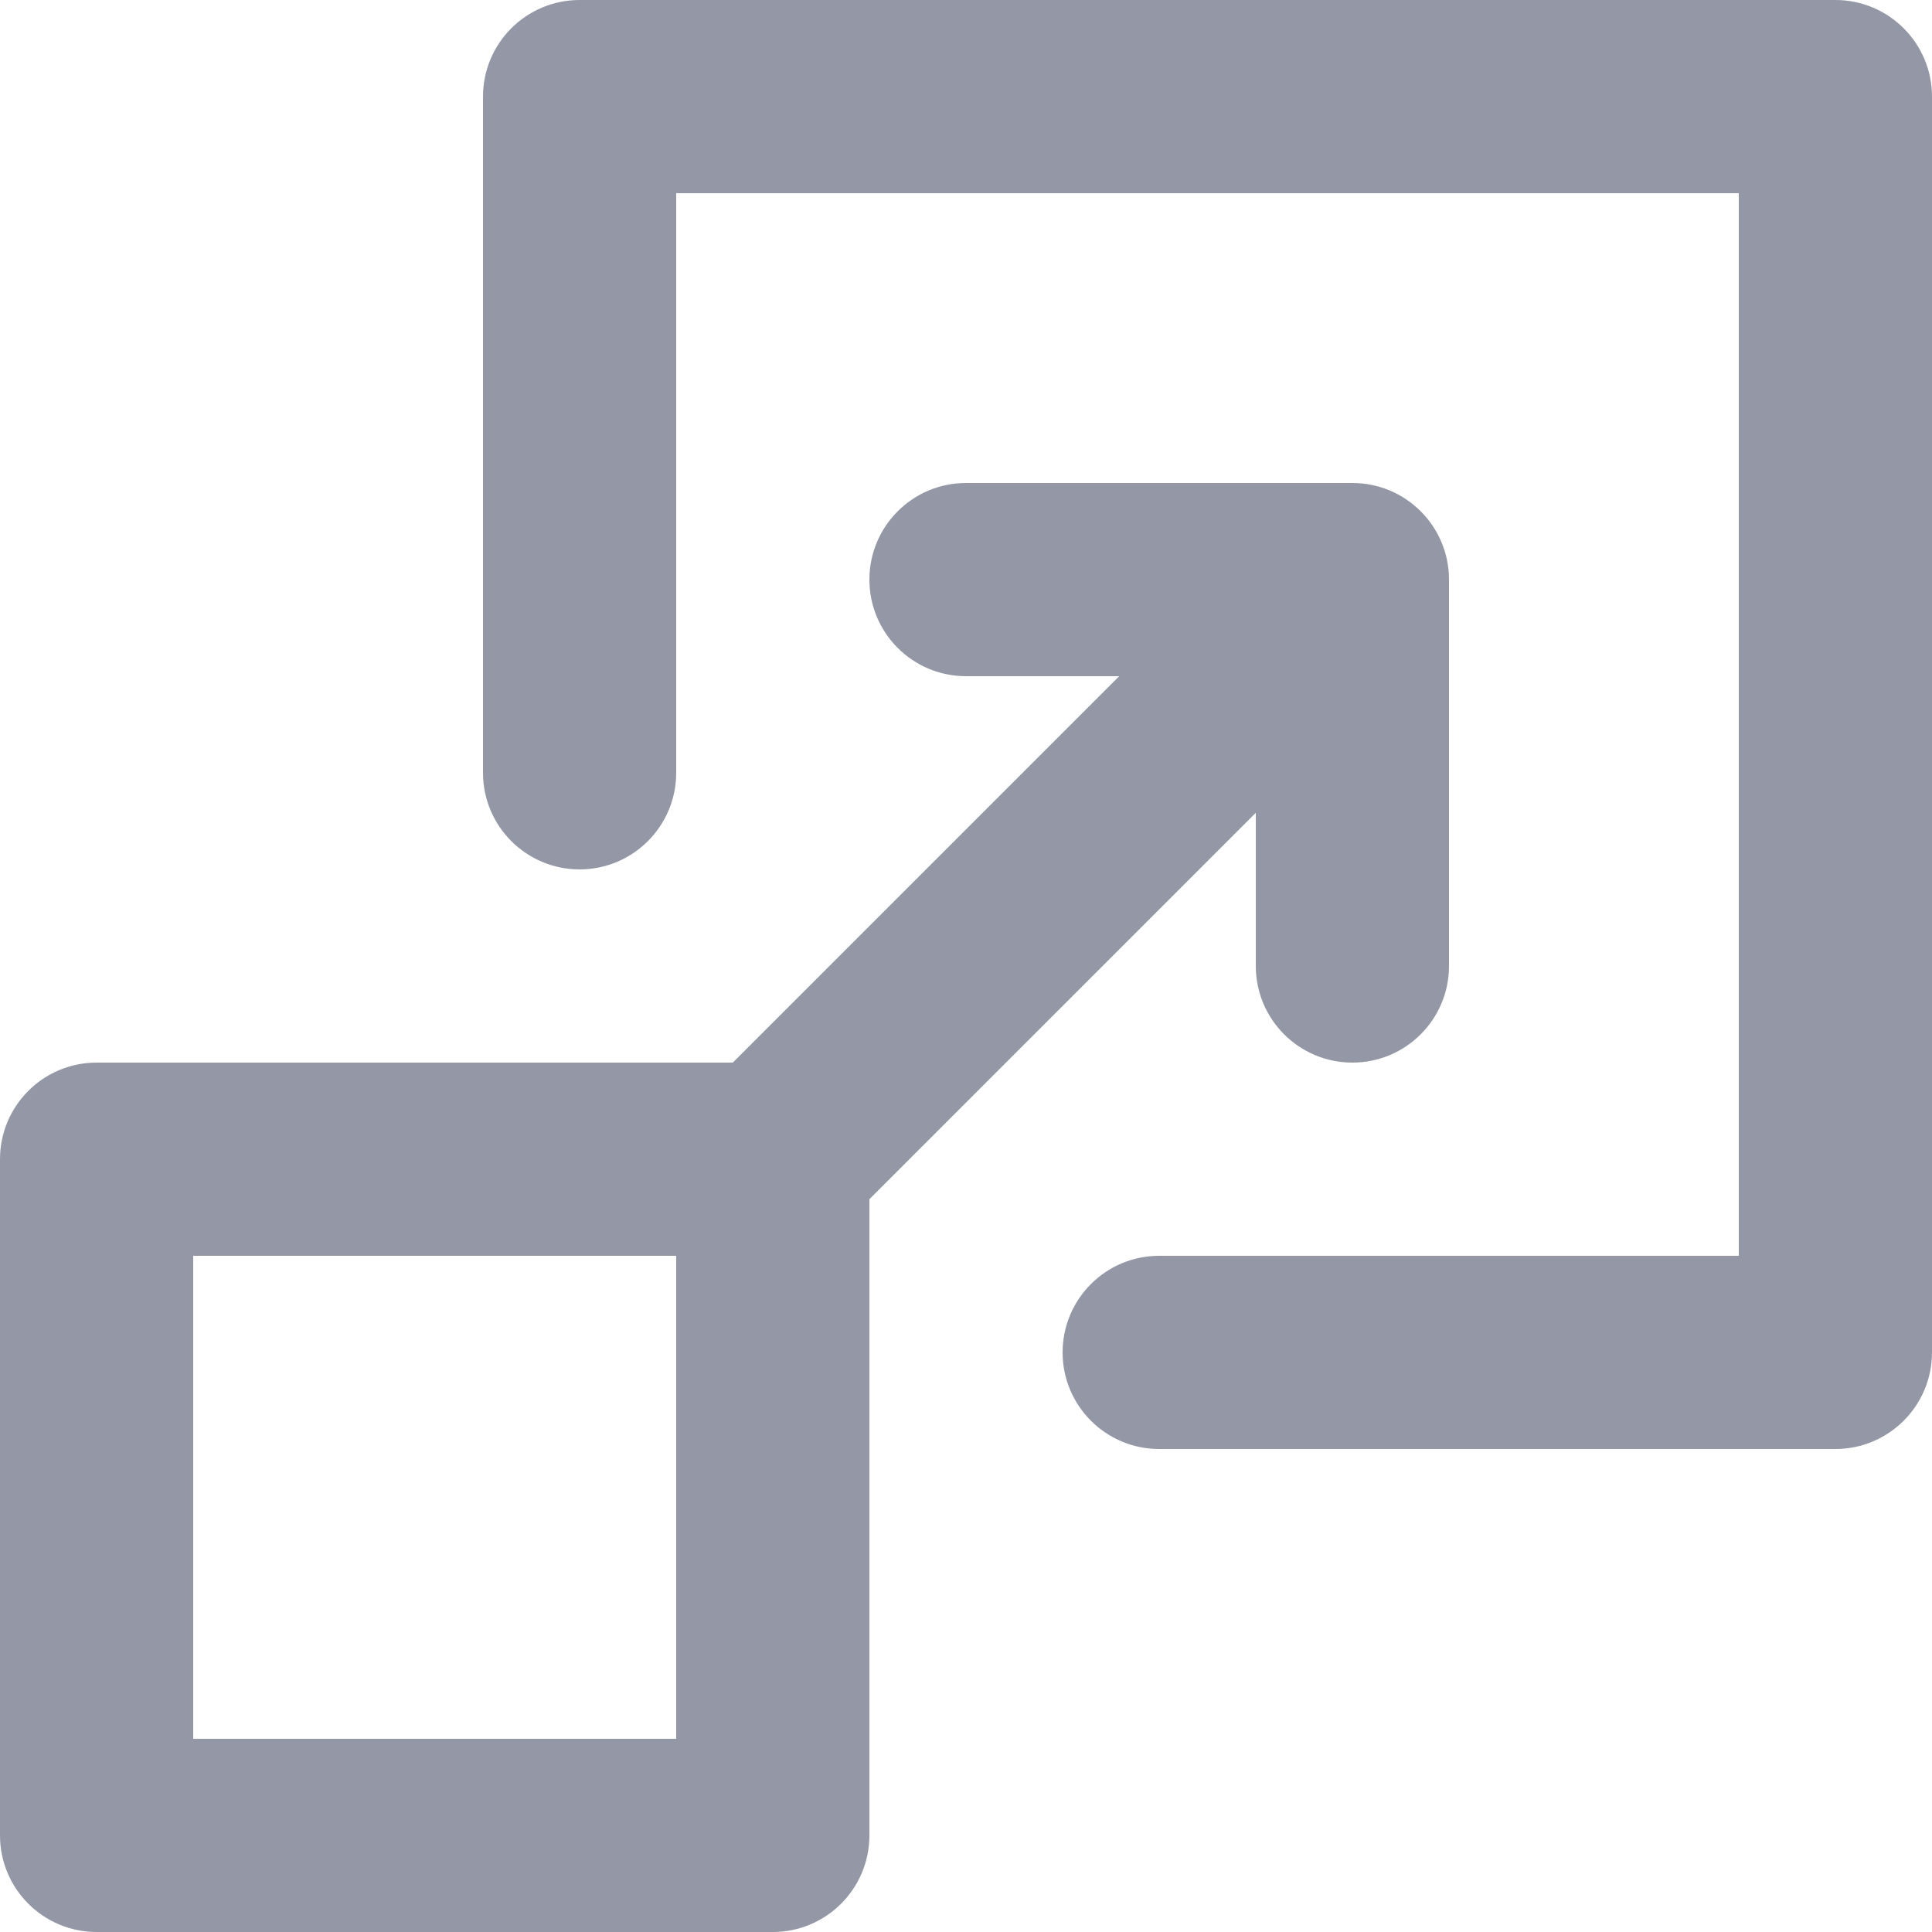
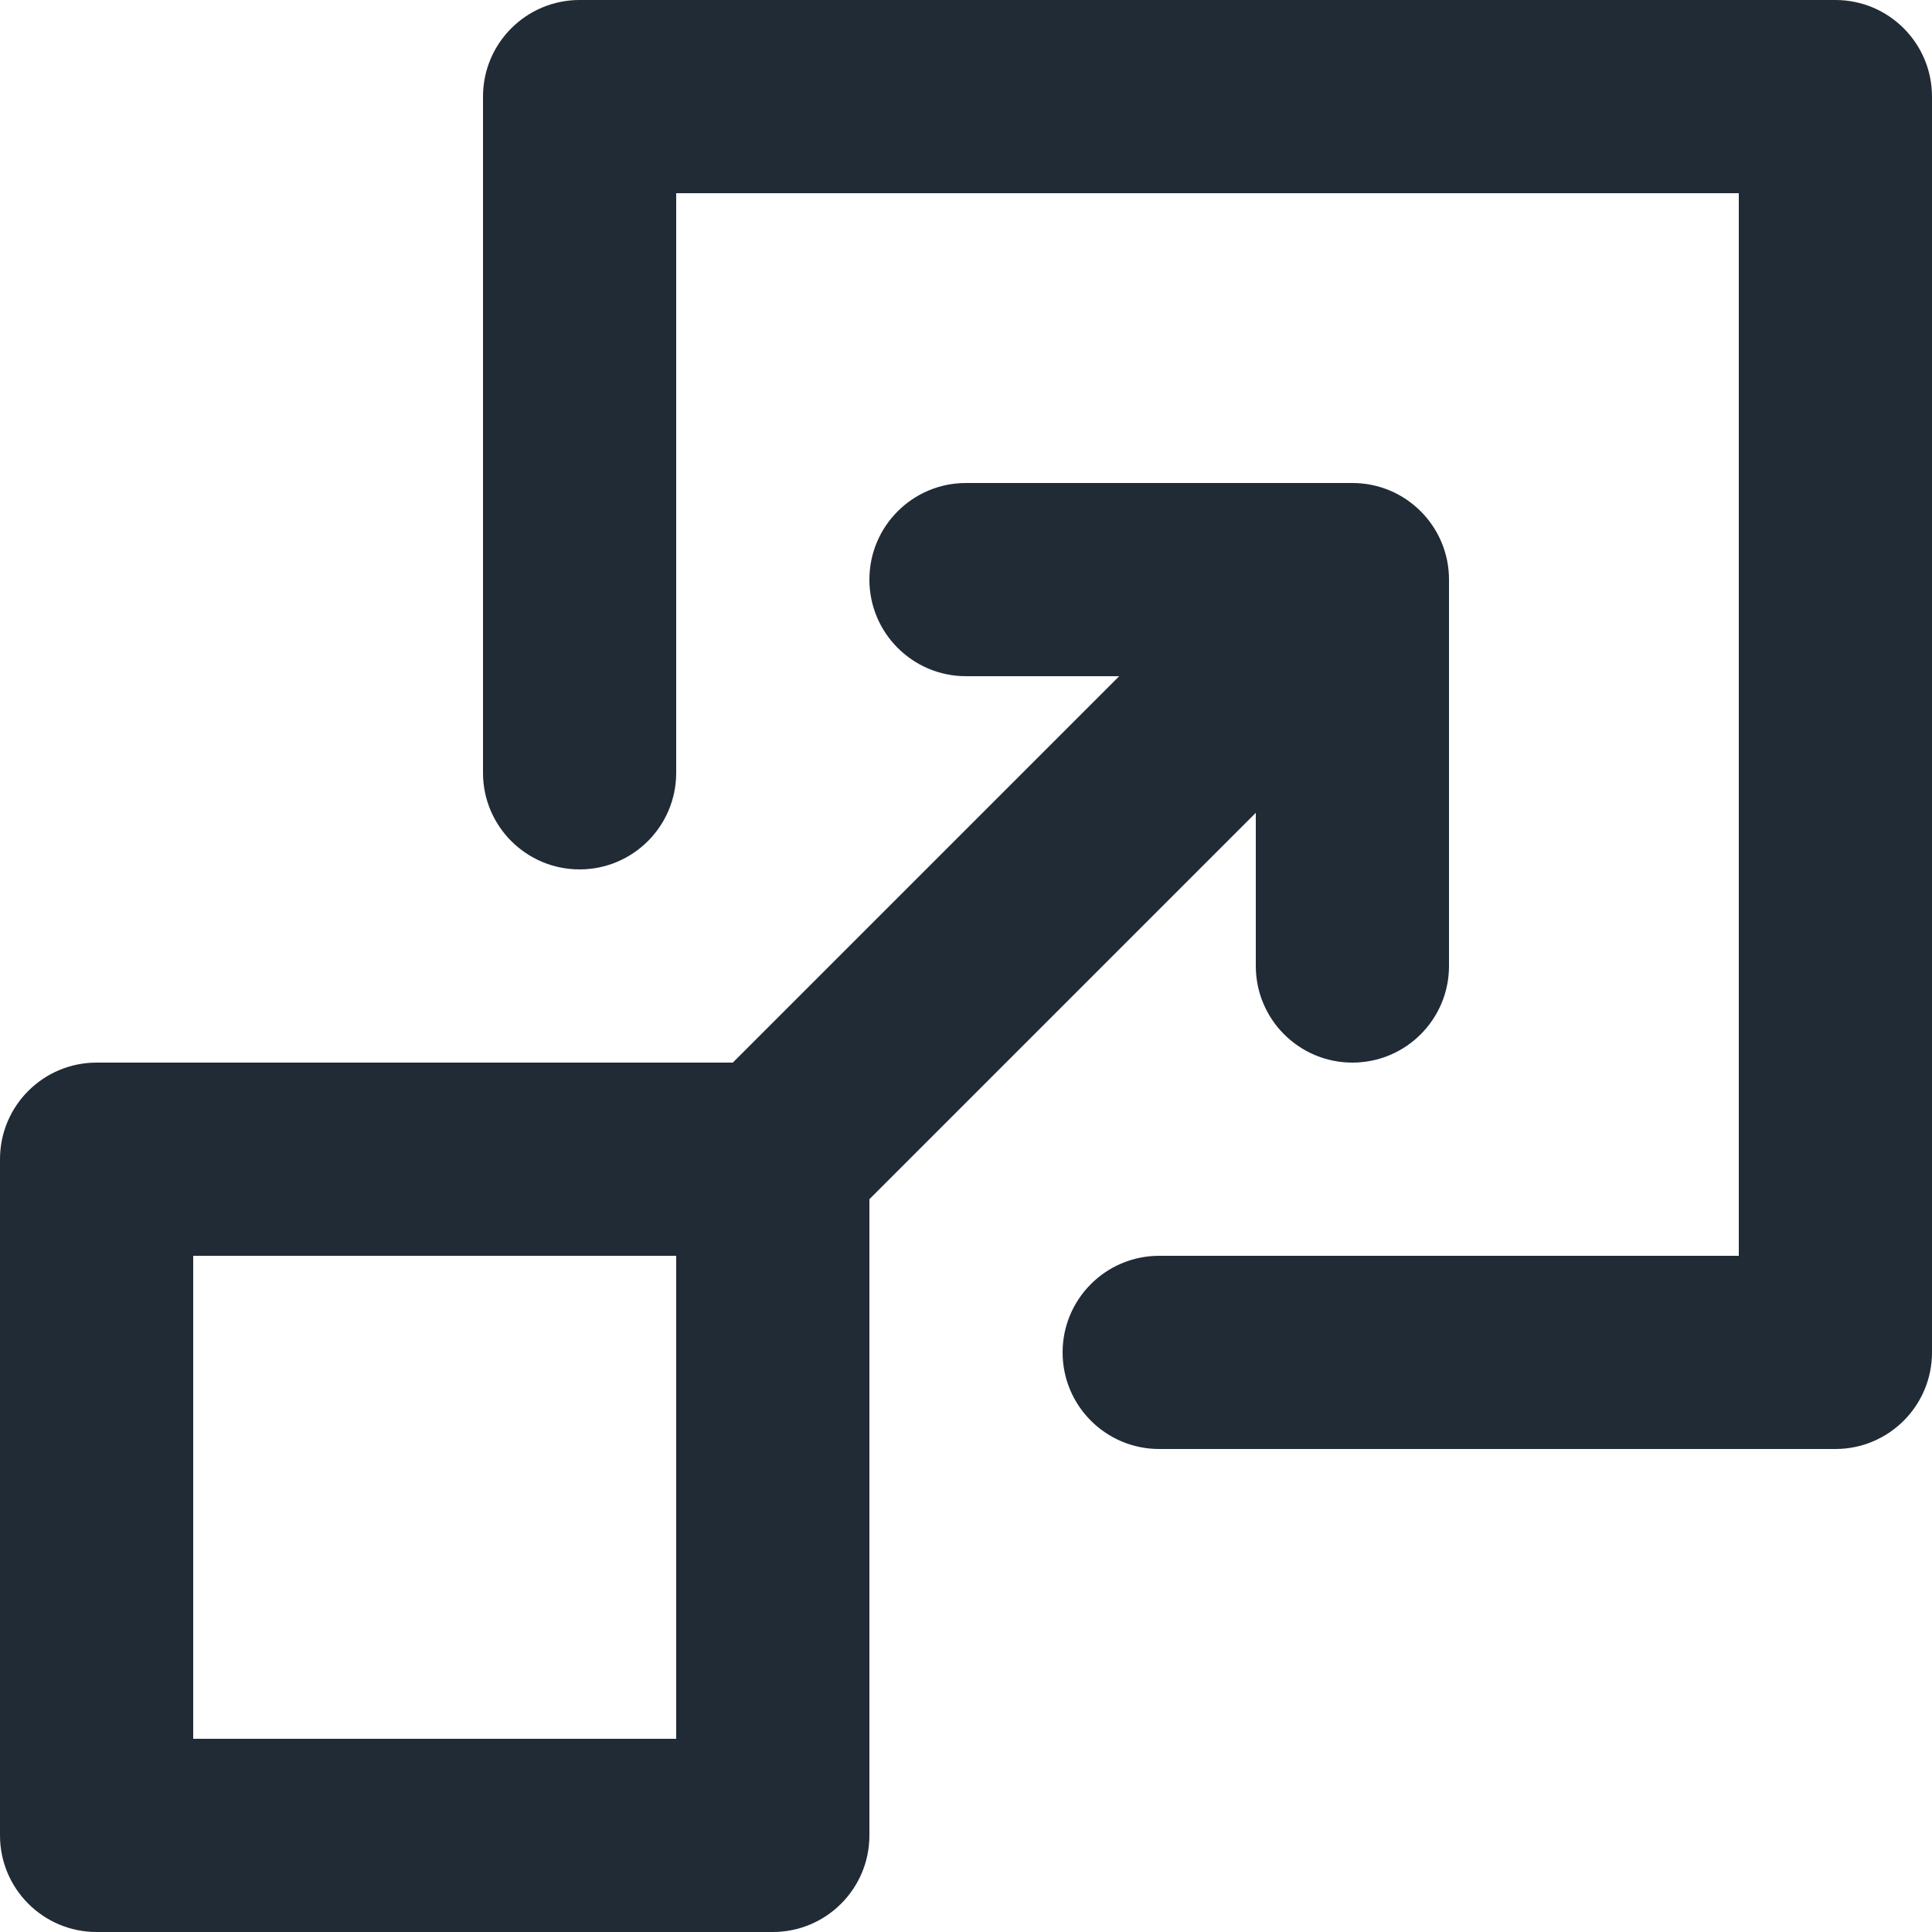
<svg xmlns="http://www.w3.org/2000/svg" viewBox="0 0 20 20">
-   <path fill="#9498A6" d="M13 8.414l-4 4V19a1 1 0 0 1-1 1H1a1 1 0 0 1-1-1v-7a1 1 0 0 1 1-1h6.586l4-4H10a1 1 0 1 1 0-2h4a1 1 0 0 1 1 1v4a1 1 0 1 1-2 0V8.414zM19 15h-7a1 1 0 1 1 0-2h6V2H7v6a1 1 0 1 1-2 0V1a1 1 0 0 1 1-1h13a1 1 0 0 1 1 1v13a1 1 0 0 1-1 1zM2 18h5v-5H2v5z" />
+   <path fill="#212B36" d="M13 8.414l-4 4V19a1 1 0 0 1-1 1H1a1 1 0 0 1-1-1v-7a1 1 0 0 1 1-1h6.586l4-4H10a1 1 0 1 1 0-2h4a1 1 0 0 1 1 1v4a1 1 0 1 1-2 0V8.414zM19 15h-7a1 1 0 1 1 0-2h6V2H7v6a1 1 0 1 1-2 0V1a1 1 0 0 1 1-1h13a1 1 0 0 1 1 1v13a1 1 0 0 1-1 1zM2 18h5v-5H2v5z" />
</svg>
